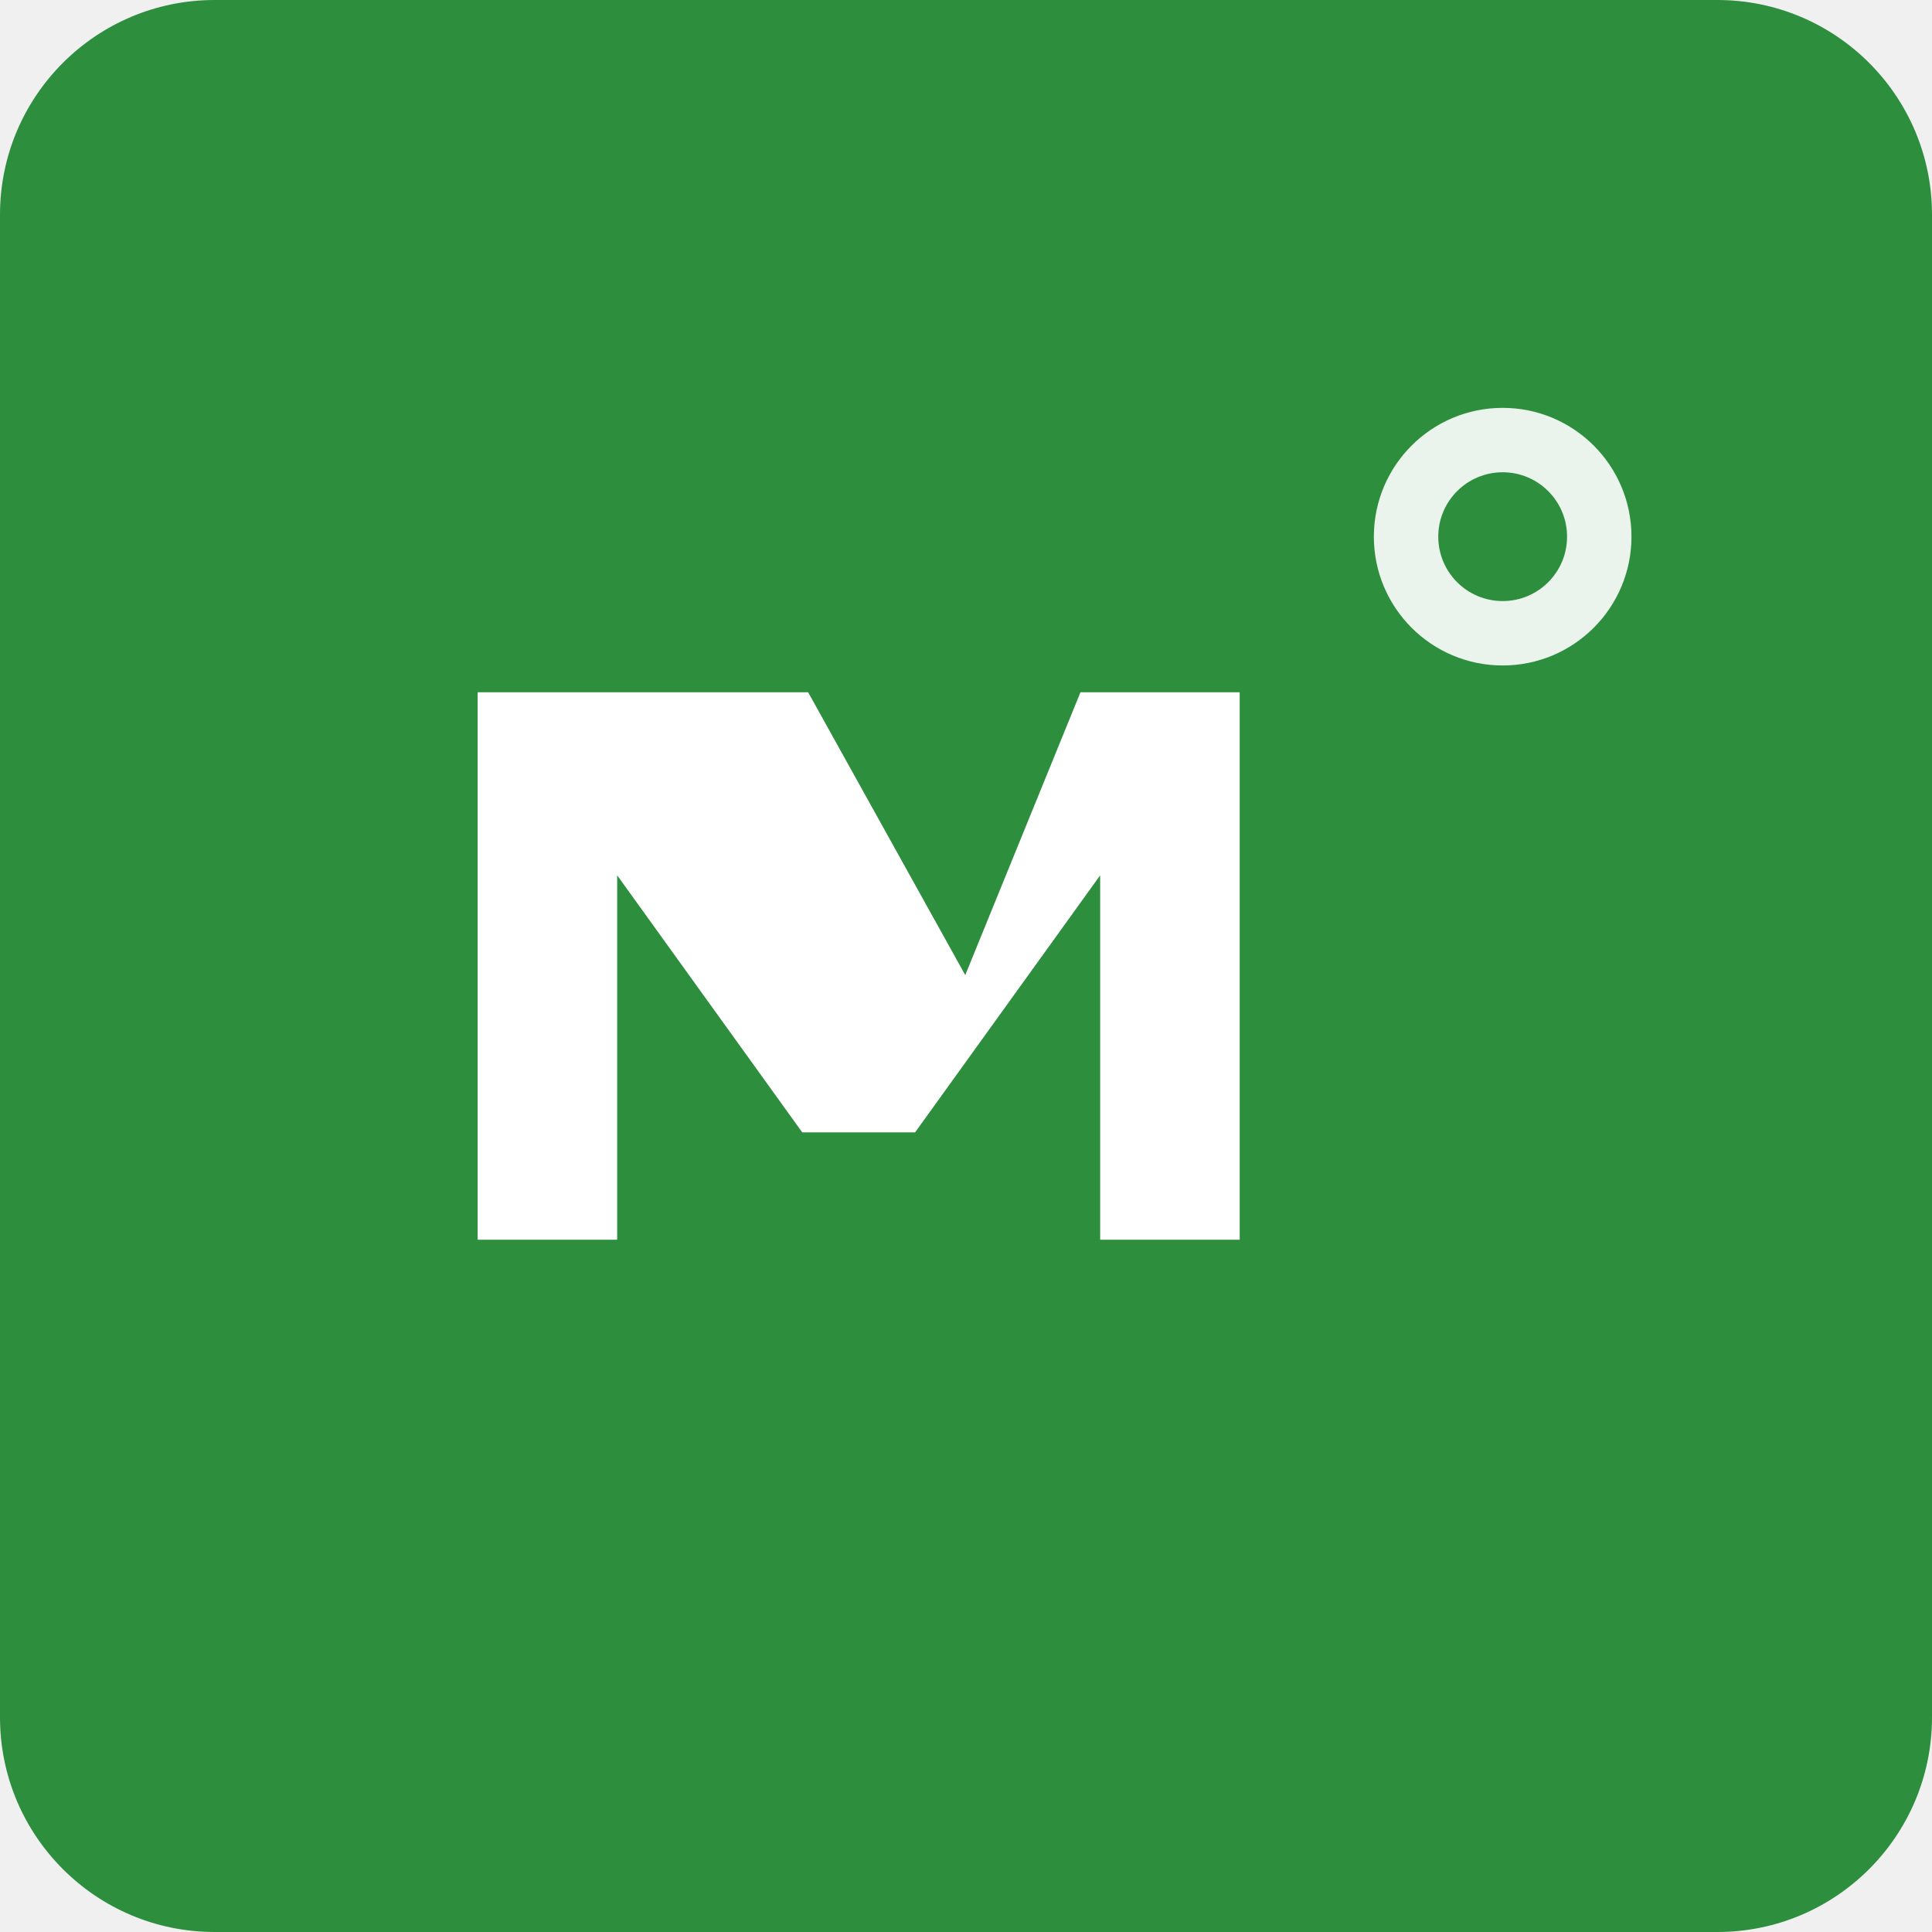
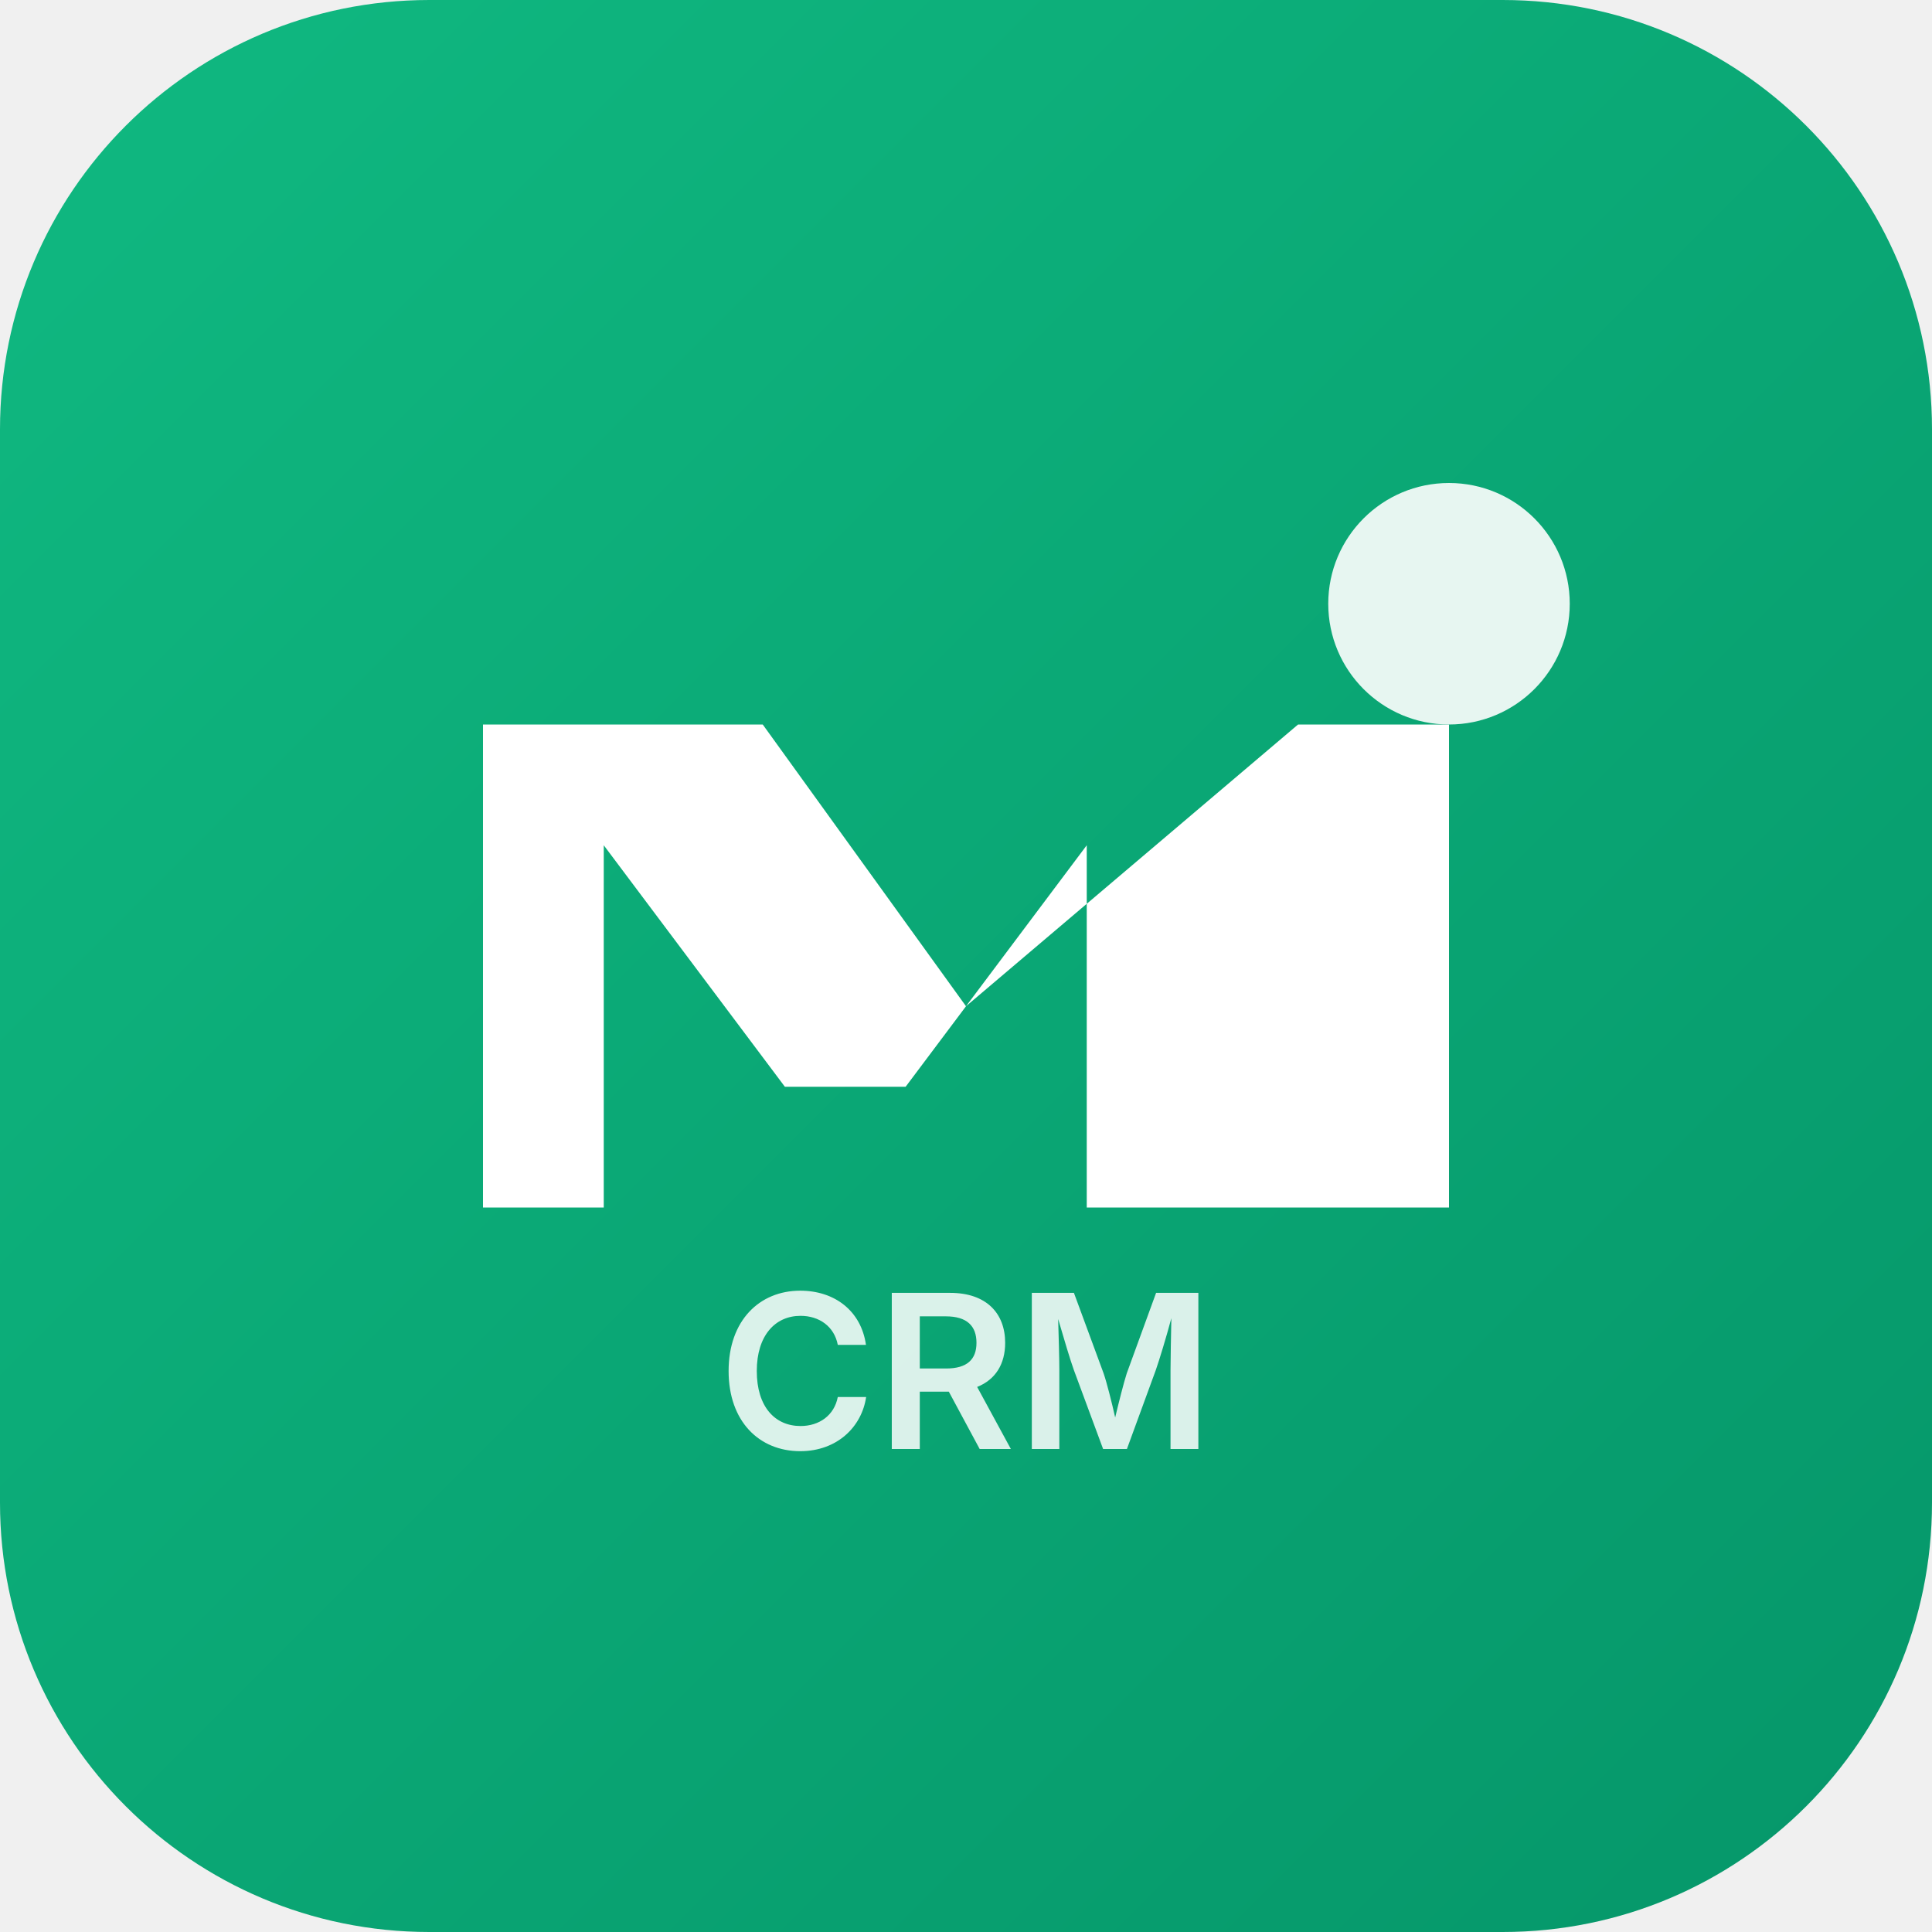
<svg xmlns="http://www.w3.org/2000/svg" width="180" height="180" viewBox="0 0 180 180" fill="none">
-   <rect width="180" height="180" rx="20" fill="#2d8f3e" />
-   <path d="M45 65v50h12v-35l18 25h10l18-25v35h12v-50h-14L90 92 75 65H45z" fill="white" stroke="white" stroke-width="1" />
-   <circle cx="140" cy="50" r="12" fill="white" opacity="0.9" />
-   <circle cx="140" cy="50" r="6" fill="#2d8f3e" />
+   <defs>
+     <linearGradient id="grad1" x1="0%" y1="0%" x2="100%" y2="100%">
+       <stop offset="0%" style="stop-color:#10b981;stop-opacity:1" />
+       <stop offset="100%" style="stop-color:#059669;stop-opacity:1" />
+     </linearGradient>
+   </defs>
+   <rect width="180" height="180" rx="40" fill="url(#grad1)" />
+   <path d="M45 67.5v45h11.25v-33.75l16.875 22.5h11.25l16.875-22.5v33.75H135v-45h-14.062L90 93.75 71.062 67.5H45z" fill="white" />
+   <circle cx="135" cy="56.25" r="11.25" fill="white" opacity="0.9" />
+   <text x="90" y="135" font-family="-apple-system, BlinkMacSystemFont, 'Segoe UI', sans-serif" font-size="20" font-weight="600" fill="white" opacity="0.85" text-anchor="middle">CRM</text>
</svg>
